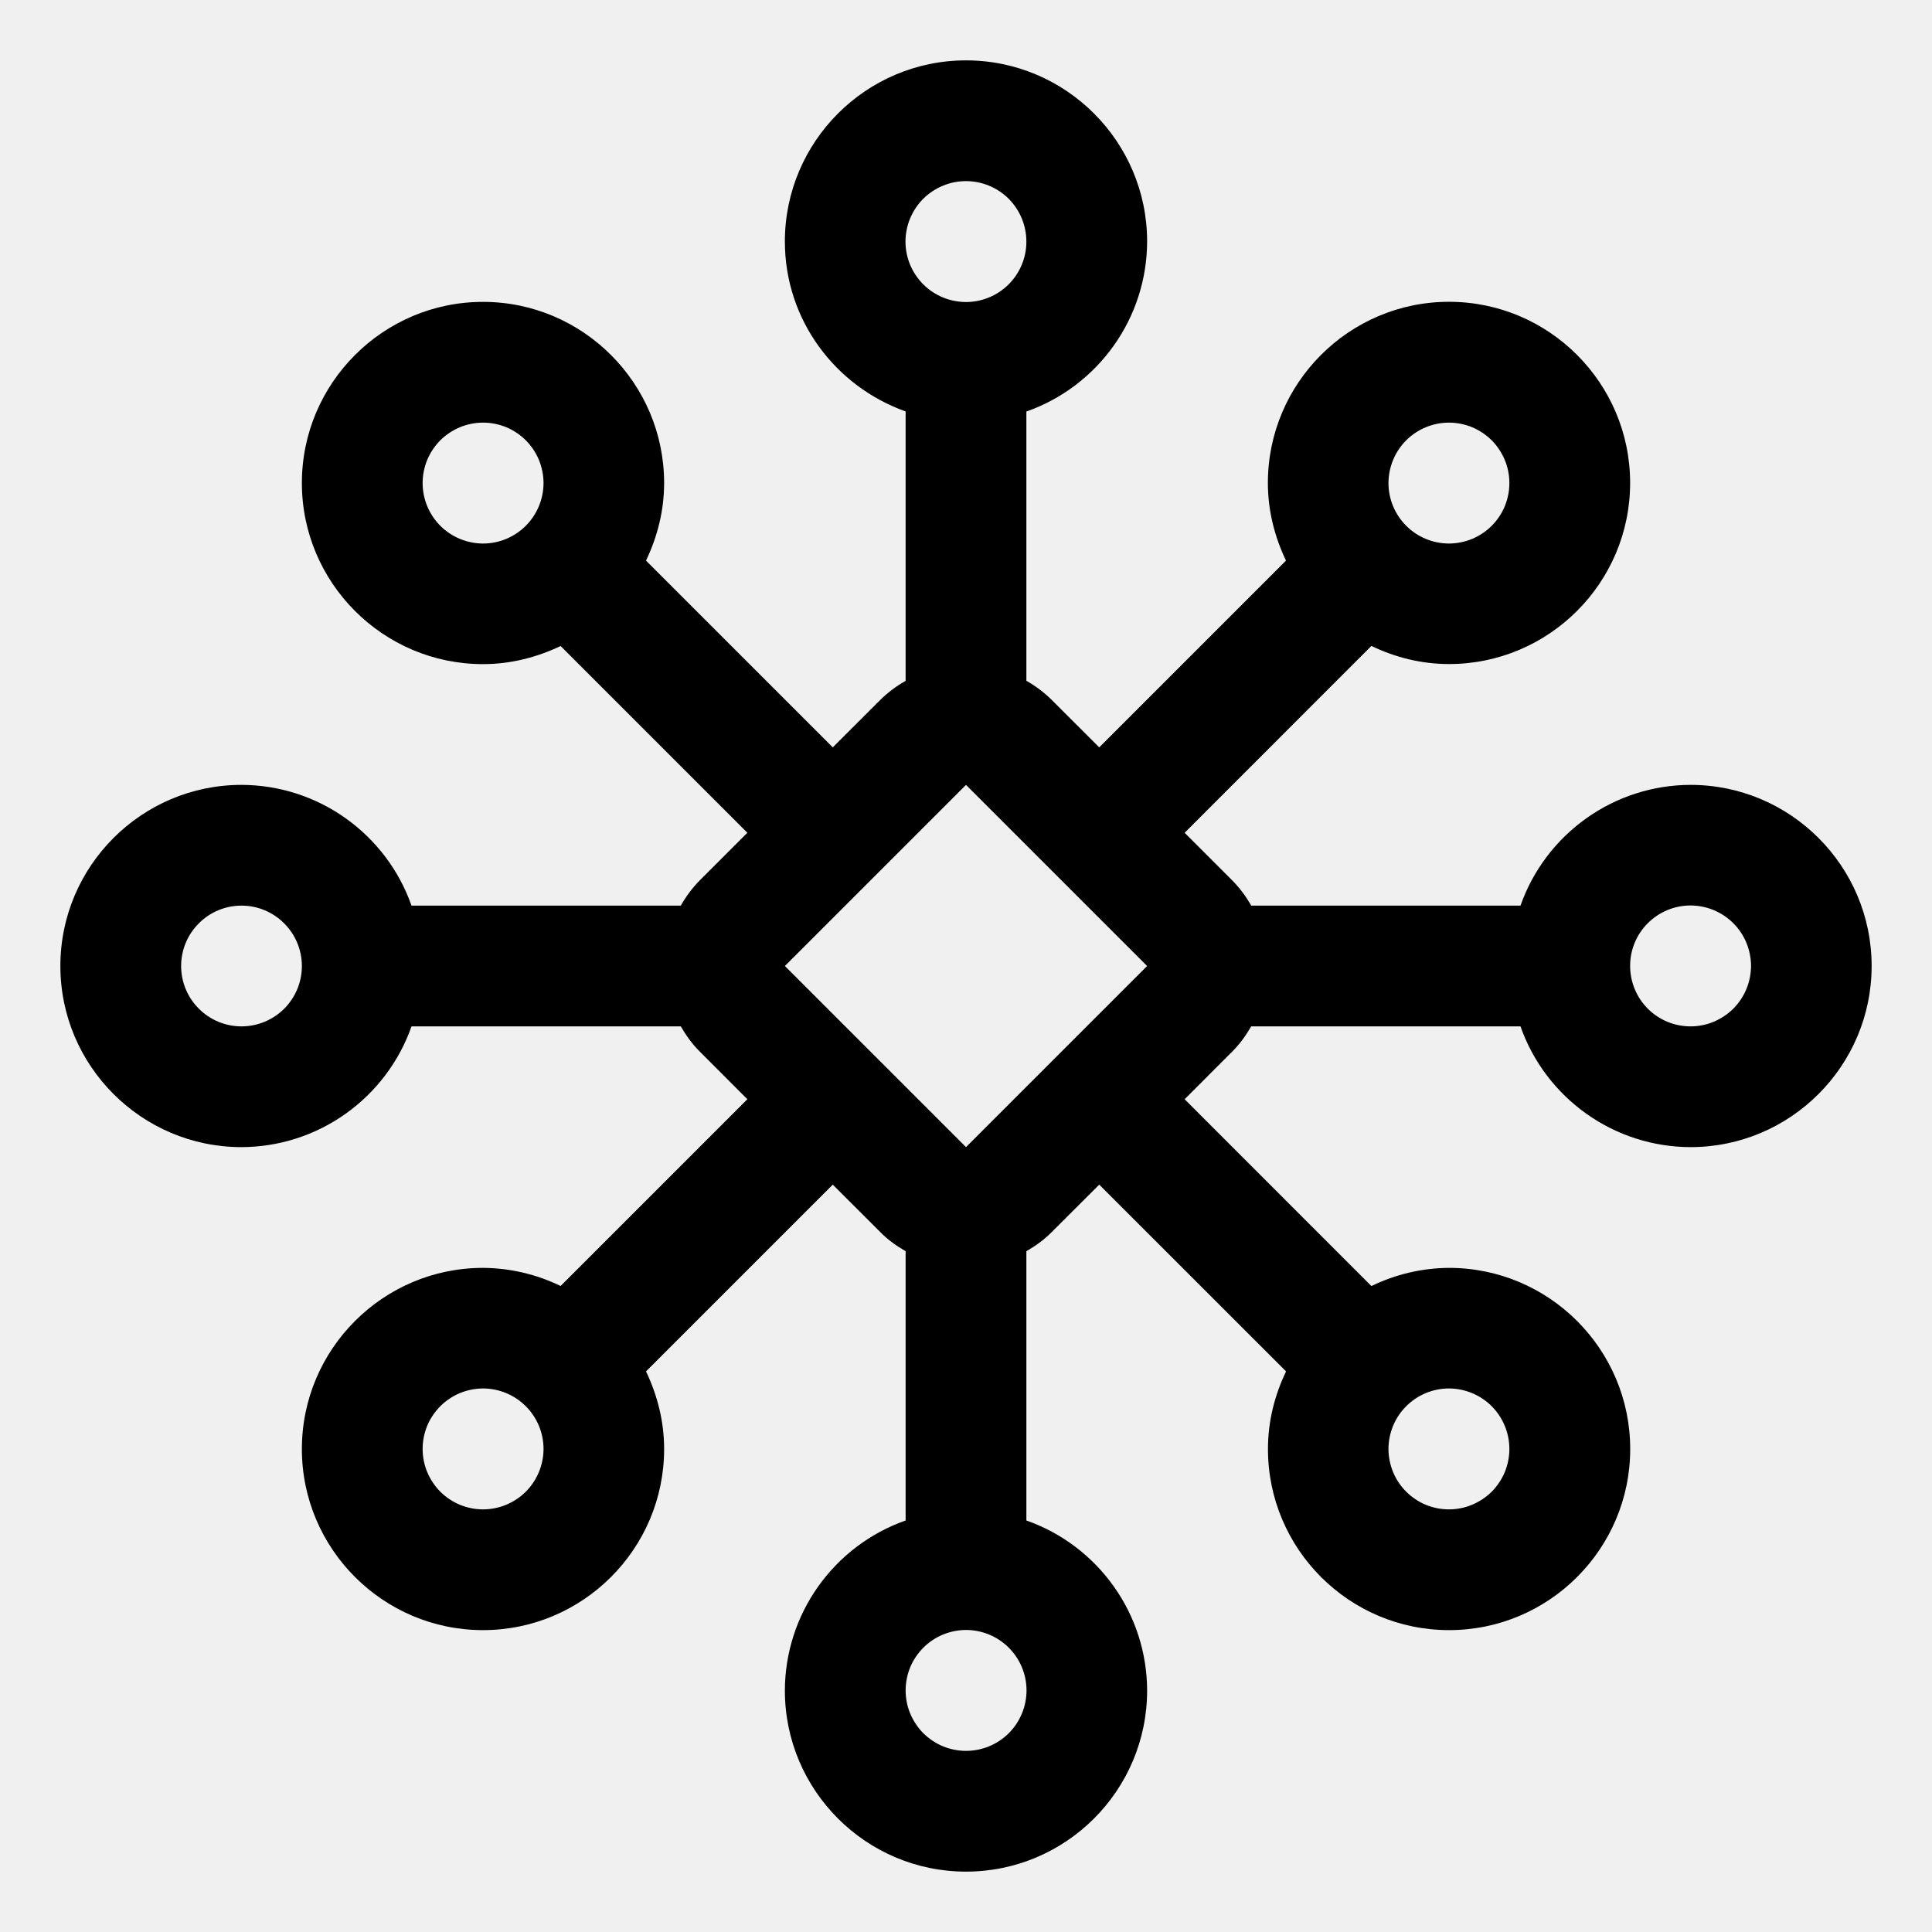
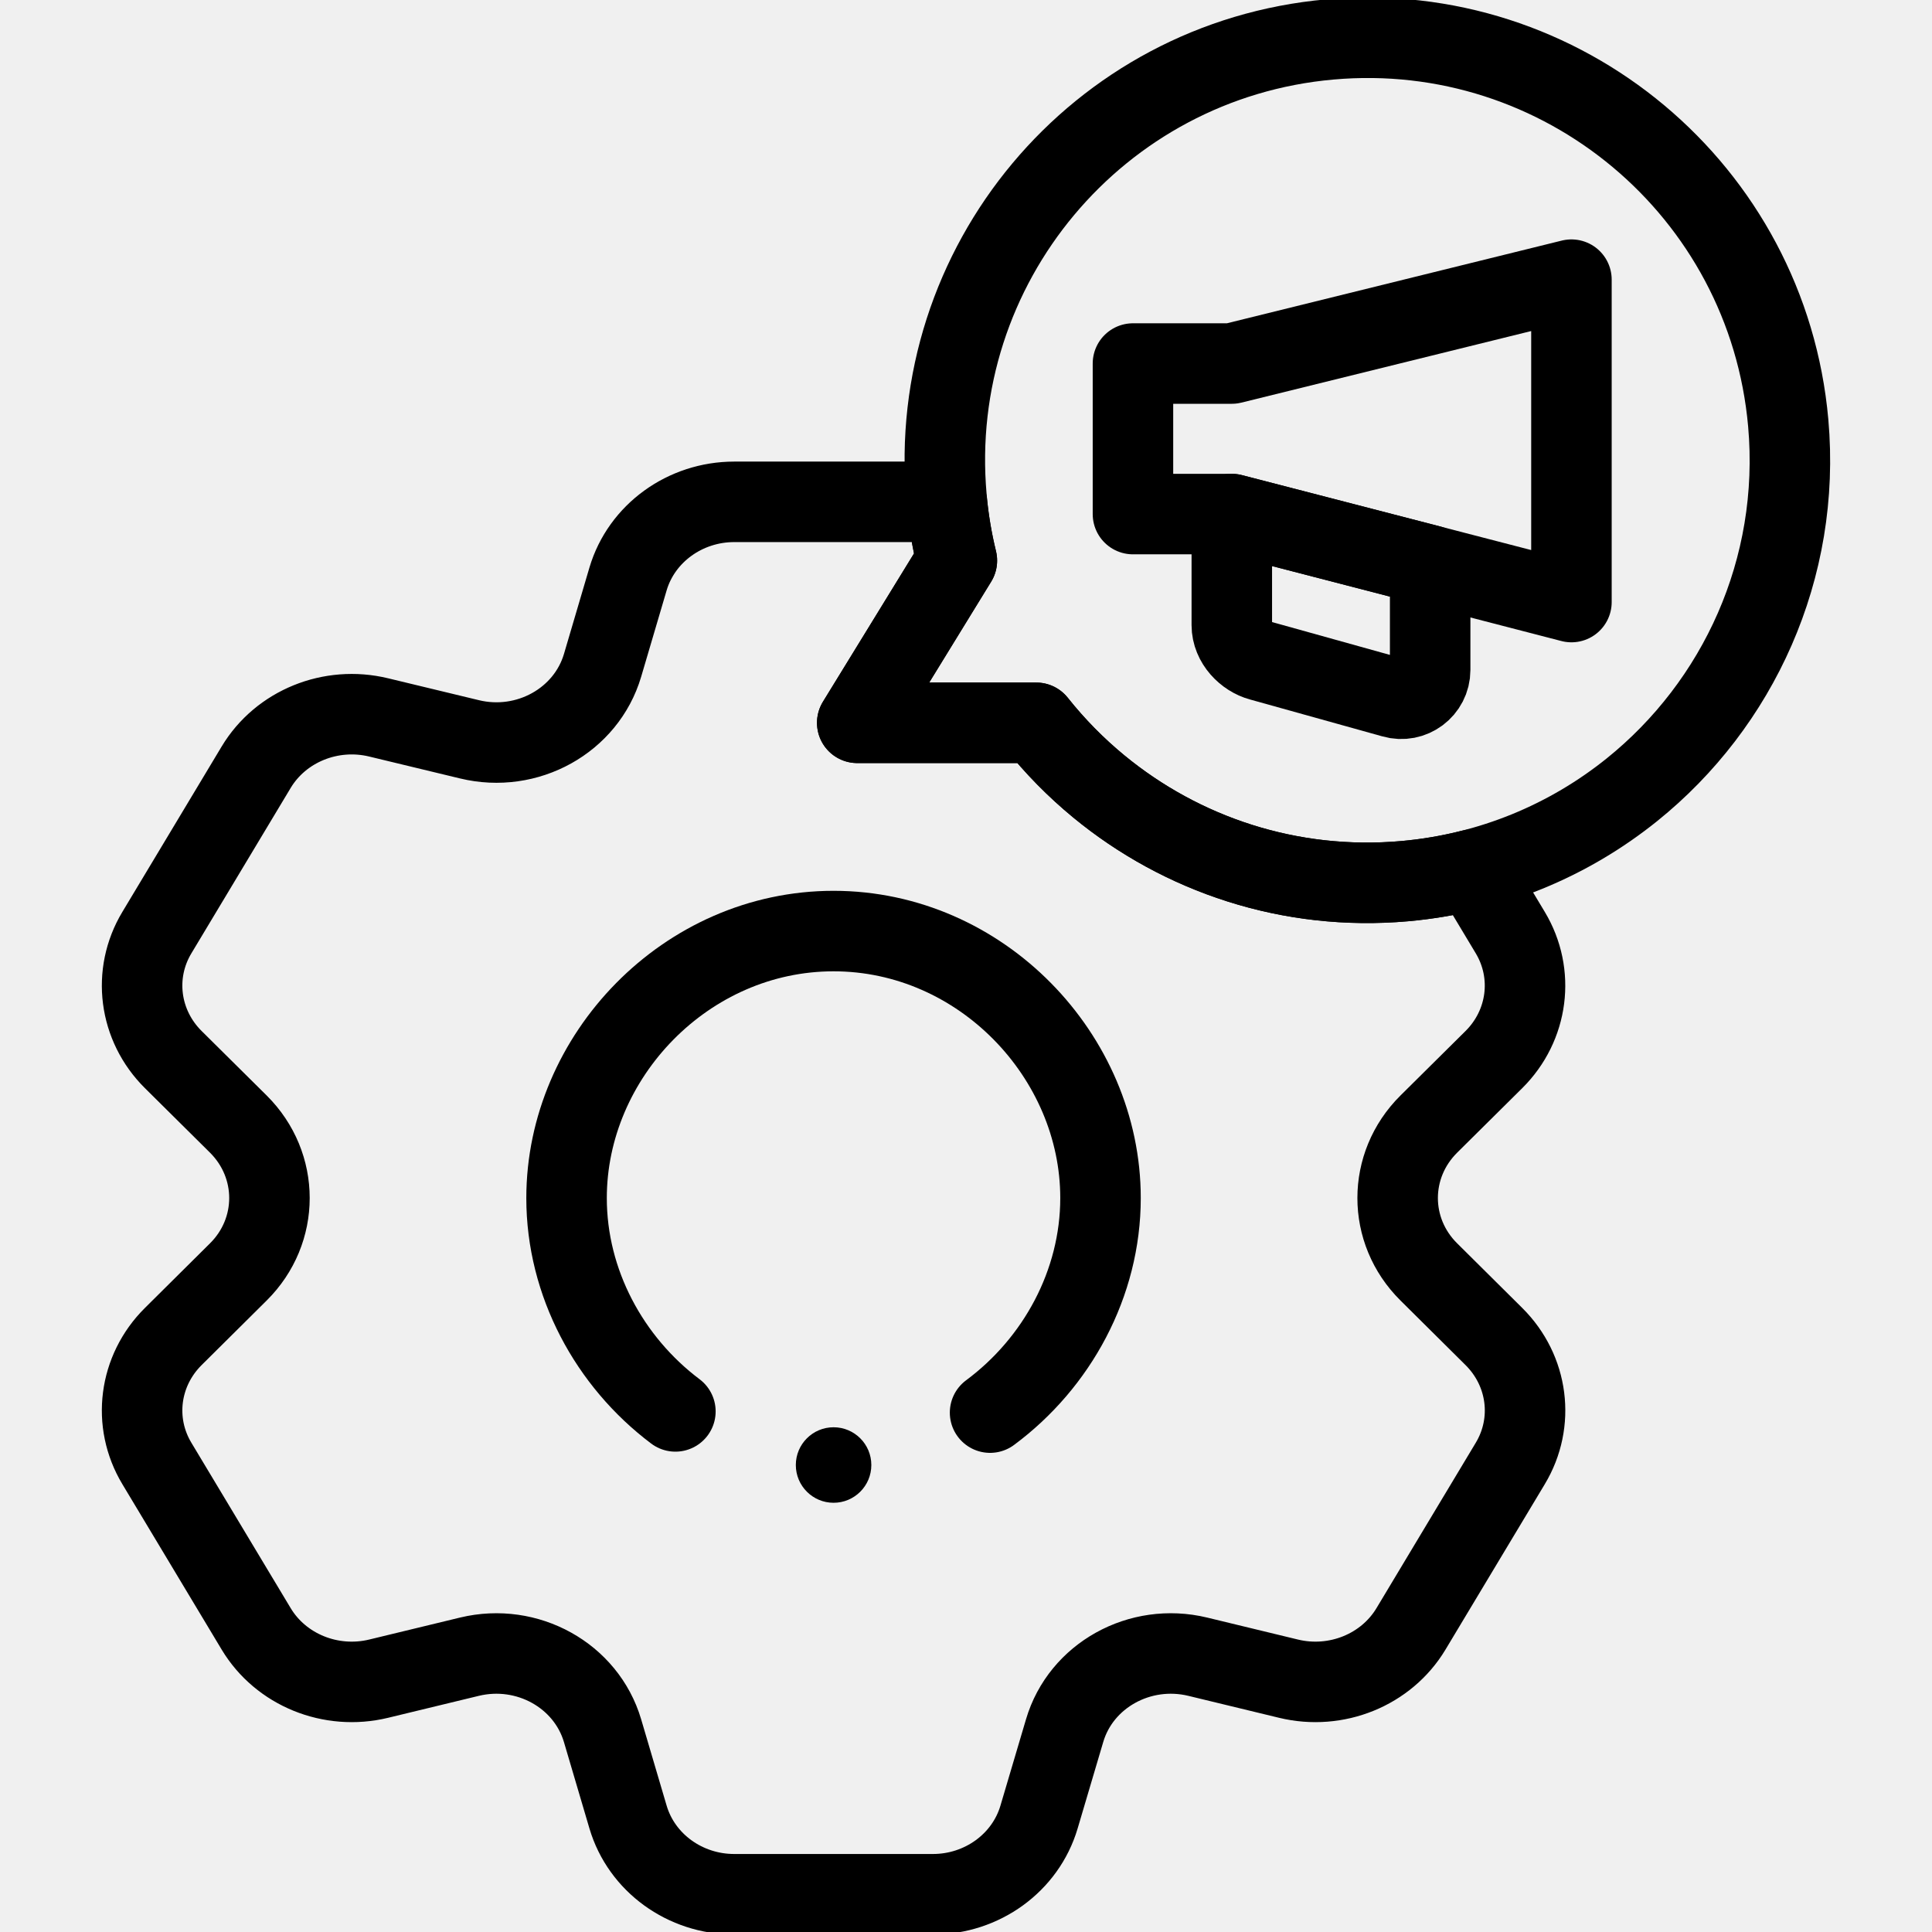
<svg xmlns="http://www.w3.org/2000/svg" width="24" height="24" viewBox="0 0 24 24" fill="none">
-   <path d="M21 9.75C20.536 9.751 20.084 9.896 19.706 10.165C19.328 10.434 19.042 10.812 18.888 11.25H15.543C15.479 11.137 15.401 11.032 15.31 10.939L14.716 10.345L17.036 8.024C17.329 8.165 17.654 8.249 18 8.249C19.241 8.249 20.25 7.24 20.25 5.999C20.25 4.758 19.241 3.749 18 3.749C16.759 3.749 15.75 4.76 15.75 5.999C15.75 6.346 15.835 6.67 15.975 6.964L13.655 9.284L13.06 8.69C12.967 8.599 12.863 8.521 12.75 8.457V5.112C13.188 4.958 13.566 4.672 13.835 4.294C14.104 3.916 14.249 3.464 14.25 3C14.25 1.76 13.241 0.75 12 0.75C10.759 0.75 9.75 1.76 9.75 3C9.75 3.977 10.379 4.801 11.25 5.111V8.458C11.137 8.521 11.033 8.599 10.94 8.69L10.345 9.284L8.025 6.964C8.165 6.671 8.25 6.346 8.25 6C8.25 4.76 7.24 3.75 6 3.75C4.76 3.75 3.75 4.76 3.75 6C3.75 7.24 4.76 8.25 6 8.25C6.346 8.25 6.67 8.165 6.964 8.025L9.284 10.345L8.69 10.939C8.599 11.032 8.521 11.137 8.457 11.25H5.112C4.958 10.812 4.672 10.434 4.294 10.165C3.916 9.896 3.464 9.751 3 9.75C1.76 9.75 0.75 10.759 0.75 12C0.75 13.241 1.76 14.25 3 14.25C3.464 14.249 3.916 14.104 4.294 13.835C4.672 13.566 4.958 13.188 5.112 12.75H8.457C8.522 12.861 8.596 12.967 8.69 13.06L9.284 13.655L6.964 15.975C6.663 15.829 6.334 15.752 6 15.75C4.76 15.75 3.75 16.759 3.75 18C3.75 19.241 4.76 20.25 6 20.25C7.24 20.25 8.25 19.241 8.25 18C8.25 17.654 8.165 17.329 8.025 17.036L10.345 14.716L10.94 15.31C11.033 15.405 11.14 15.479 11.25 15.543V18.888C10.812 19.042 10.434 19.328 10.165 19.706C9.896 20.084 9.751 20.536 9.75 21C9.75 22.241 10.759 23.25 12 23.25C13.241 23.25 14.25 22.241 14.25 21C14.249 20.536 14.104 20.084 13.835 19.706C13.566 19.328 13.188 19.042 12.75 18.888V15.543C12.86 15.479 12.966 15.405 13.06 15.31L13.655 14.716L15.976 17.036C15.835 17.329 15.751 17.654 15.751 18C15.751 19.241 16.759 20.25 18.001 20.25C19.242 20.25 20.251 19.241 20.251 18C20.251 16.759 19.241 15.75 18.001 15.75C17.666 15.752 17.337 15.829 17.036 15.976L14.716 13.655L15.31 13.06C15.404 12.967 15.478 12.861 15.543 12.75H18.888C19.042 13.188 19.328 13.566 19.706 13.835C20.084 14.104 20.536 14.249 21 14.25C22.241 14.25 23.25 13.241 23.25 12C23.25 10.759 22.241 9.75 21 9.75ZM18 5.25C18.099 5.25 18.196 5.27 18.287 5.307C18.378 5.345 18.461 5.401 18.531 5.47C18.6 5.54 18.655 5.623 18.693 5.714C18.731 5.805 18.75 5.903 18.75 6.002C18.75 6.1 18.73 6.198 18.693 6.289C18.655 6.38 18.599 6.463 18.53 6.532C18.46 6.602 18.377 6.657 18.286 6.695C18.195 6.732 18.097 6.752 17.998 6.752C17.799 6.751 17.608 6.672 17.468 6.531C17.327 6.39 17.248 6.199 17.248 6C17.249 5.801 17.328 5.61 17.469 5.469C17.61 5.329 17.801 5.25 18 5.25ZM5.25 6C5.25 5.901 5.27 5.804 5.307 5.713C5.345 5.622 5.401 5.539 5.47 5.469C5.54 5.4 5.623 5.345 5.714 5.307C5.805 5.269 5.903 5.25 6.002 5.25C6.1 5.25 6.198 5.27 6.289 5.307C6.38 5.345 6.463 5.401 6.532 5.47C6.602 5.54 6.657 5.623 6.695 5.714C6.732 5.805 6.752 5.903 6.752 6.002C6.751 6.201 6.672 6.391 6.531 6.532C6.39 6.673 6.199 6.752 6 6.752C5.801 6.751 5.61 6.672 5.469 6.531C5.329 6.39 5.25 6.199 5.25 6ZM6 18.75C5.901 18.75 5.804 18.73 5.713 18.693C5.622 18.655 5.539 18.599 5.469 18.53C5.4 18.46 5.345 18.377 5.307 18.286C5.269 18.195 5.25 18.097 5.25 17.998C5.25 17.9 5.27 17.802 5.307 17.711C5.345 17.62 5.401 17.538 5.47 17.468C5.54 17.398 5.623 17.343 5.714 17.305C5.805 17.268 5.903 17.248 6.002 17.248C6.201 17.249 6.391 17.328 6.532 17.469C6.673 17.61 6.752 17.801 6.752 18C6.751 18.199 6.672 18.39 6.531 18.531C6.39 18.671 6.199 18.75 6 18.75ZM18.75 18C18.75 18.099 18.73 18.196 18.693 18.287C18.655 18.378 18.599 18.461 18.53 18.531C18.46 18.6 18.377 18.655 18.286 18.693C18.195 18.731 18.097 18.75 17.998 18.75C17.9 18.75 17.802 18.73 17.711 18.693C17.62 18.655 17.538 18.599 17.468 18.53C17.398 18.46 17.343 18.377 17.305 18.286C17.268 18.195 17.248 18.097 17.248 17.998C17.249 17.799 17.328 17.608 17.469 17.468C17.61 17.327 17.801 17.248 18 17.248C18.199 17.249 18.39 17.328 18.531 17.469C18.671 17.61 18.75 17.801 18.75 18ZM12 2.25C12.199 2.25 12.39 2.329 12.531 2.47C12.671 2.611 12.75 2.802 12.75 3.002C12.75 3.201 12.671 3.391 12.53 3.532C12.389 3.673 12.198 3.752 11.998 3.752C11.9 3.751 11.802 3.732 11.711 3.694C11.62 3.656 11.537 3.601 11.468 3.531C11.398 3.461 11.343 3.378 11.305 3.287C11.268 3.196 11.248 3.099 11.248 3C11.249 2.901 11.268 2.804 11.306 2.713C11.344 2.622 11.399 2.539 11.469 2.469C11.539 2.4 11.621 2.345 11.713 2.307C11.804 2.269 11.901 2.25 12 2.25ZM3 12.75C2.801 12.75 2.61 12.671 2.47 12.53C2.329 12.39 2.25 12.199 2.25 12C2.25 11.801 2.329 11.61 2.47 11.47C2.61 11.329 2.801 11.25 3 11.25C3.413 11.25 3.749 11.586 3.75 11.999V12.001C3.75 12.2 3.671 12.39 3.53 12.531C3.389 12.671 3.199 12.75 3 12.75ZM12 21.75C11.901 21.75 11.804 21.73 11.713 21.693C11.622 21.655 11.539 21.599 11.469 21.53C11.4 21.46 11.345 21.377 11.307 21.286C11.269 21.195 11.25 21.097 11.25 20.998C11.25 20.9 11.27 20.802 11.307 20.711C11.345 20.62 11.401 20.538 11.47 20.468C11.54 20.398 11.623 20.343 11.714 20.305C11.805 20.268 11.903 20.248 12.002 20.248C12.201 20.249 12.392 20.328 12.532 20.469C12.673 20.61 12.752 20.801 12.752 21C12.751 21.199 12.672 21.39 12.531 21.531C12.39 21.671 12.199 21.75 12 21.75ZM12 14.25L9.75 12L12 9.75L14.25 12L12 14.25ZM21 12.75C20.801 12.75 20.61 12.671 20.469 12.53C20.329 12.389 20.25 12.198 20.25 11.998C20.25 11.799 20.329 11.608 20.47 11.468C20.611 11.327 20.802 11.248 21.002 11.248C21.1 11.249 21.198 11.268 21.289 11.306C21.38 11.344 21.462 11.399 21.532 11.469C21.602 11.539 21.657 11.621 21.695 11.713C21.732 11.804 21.752 11.901 21.752 12C21.751 12.099 21.732 12.196 21.694 12.287C21.656 12.378 21.601 12.461 21.531 12.531C21.461 12.6 21.378 12.655 21.287 12.693C21.196 12.731 21.099 12.75 21 12.75Z" fill="black" />
+   <g clip-path="url(#clip0_2262_12014)">
+     <path d="M20.272 9.811C19.491 10.439 18.523 10.85 17.45 10.946C16.021 11.072 14.677 10.614 13.65 9.77C13.365 9.535 13.104 9.27 12.873 8.979H10.649L11.887 6.964C11.825 6.711 11.781 6.45 11.758 6.182C11.501 3.295 13.634 0.746 16.521 0.49C19.409 0.233 21.957 2.366 22.214 5.253C22.375 7.068 21.592 8.749 20.272 9.811Z" stroke="black" stroke-miterlimit="10" stroke-linecap="round" stroke-linejoin="round" />
+     <path d="M19.521 3.474L15.302 4.516H14.074V6.386H15.302L19.521 7.479V3.474Z" stroke="black" stroke-miterlimit="10" stroke-linecap="round" stroke-linejoin="round" />
+     <path d="M15.302 6.386V7.765C15.302 7.984 15.482 8.159 15.66 8.207L17.307 8.666C17.536 8.733 17.766 8.561 17.766 8.322V7.024L15.302 6.386Z" stroke="black" stroke-miterlimit="10" stroke-linecap="round" stroke-linejoin="round" />
+     <path d="M17.749 15.8C17.233 15.289 17.233 14.476 17.749 13.964L18.558 13.162C18.984 12.739 19.067 12.095 18.761 11.585L18.291 10.802C18.02 10.872 17.738 10.92 17.45 10.946C16.021 11.073 14.676 10.614 13.651 9.77C13.365 9.535 13.104 9.27 12.873 8.979H10.649L11.886 6.964C11.829 6.73 11.788 6.491 11.763 6.245C11.706 6.238 11.648 6.234 11.589 6.234H9.121C8.51 6.234 7.97 6.625 7.802 7.191L7.485 8.266C7.282 8.951 6.55 9.358 5.832 9.184L4.704 8.912C4.11 8.768 3.488 9.021 3.182 9.531L1.949 11.585C1.642 12.095 1.726 12.739 2.152 13.162L2.961 13.964C3.476 14.476 3.476 15.289 2.961 15.8L2.152 16.603C1.726 17.026 1.642 17.67 1.949 18.18L3.182 20.234C3.488 20.744 4.11 20.997 4.704 20.853L5.832 20.58C6.55 20.407 7.282 20.813 7.485 21.499L7.802 22.573C7.97 23.14 8.509 23.531 9.121 23.531H11.589C12.2 23.531 12.739 23.14 12.907 22.573L13.225 21.499C13.427 20.813 14.16 20.407 14.878 20.58L16.006 20.853C16.6 20.997 17.222 20.744 17.528 20.234L18.761 18.18C19.068 17.67 18.984 17.026 18.558 16.603L17.749 15.8Z" stroke="black" stroke-miterlimit="10" stroke-linecap="round" stroke-linejoin="round" />
+     <circle cx="10.355" cy="18.199" r="0.469" fill="black" />
+     <path d="M12.299 17.548C13.13 16.932 13.671 15.945 13.671 14.882C13.671 13.121 12.187 11.566 10.355 11.566C8.523 11.566 7.038 13.121 7.038 14.883C7.038 15.936 7.57 16.916 8.39 17.533" stroke="black" stroke-miterlimit="10" stroke-linecap="round" stroke-linejoin="round" />
+   </g>
+   <defs>
+     <clipPath id="clip0_2262_12014">
+       <rect width="24" height="24" fill="white" />
+     </clipPath>
+   </defs>
</svg>
